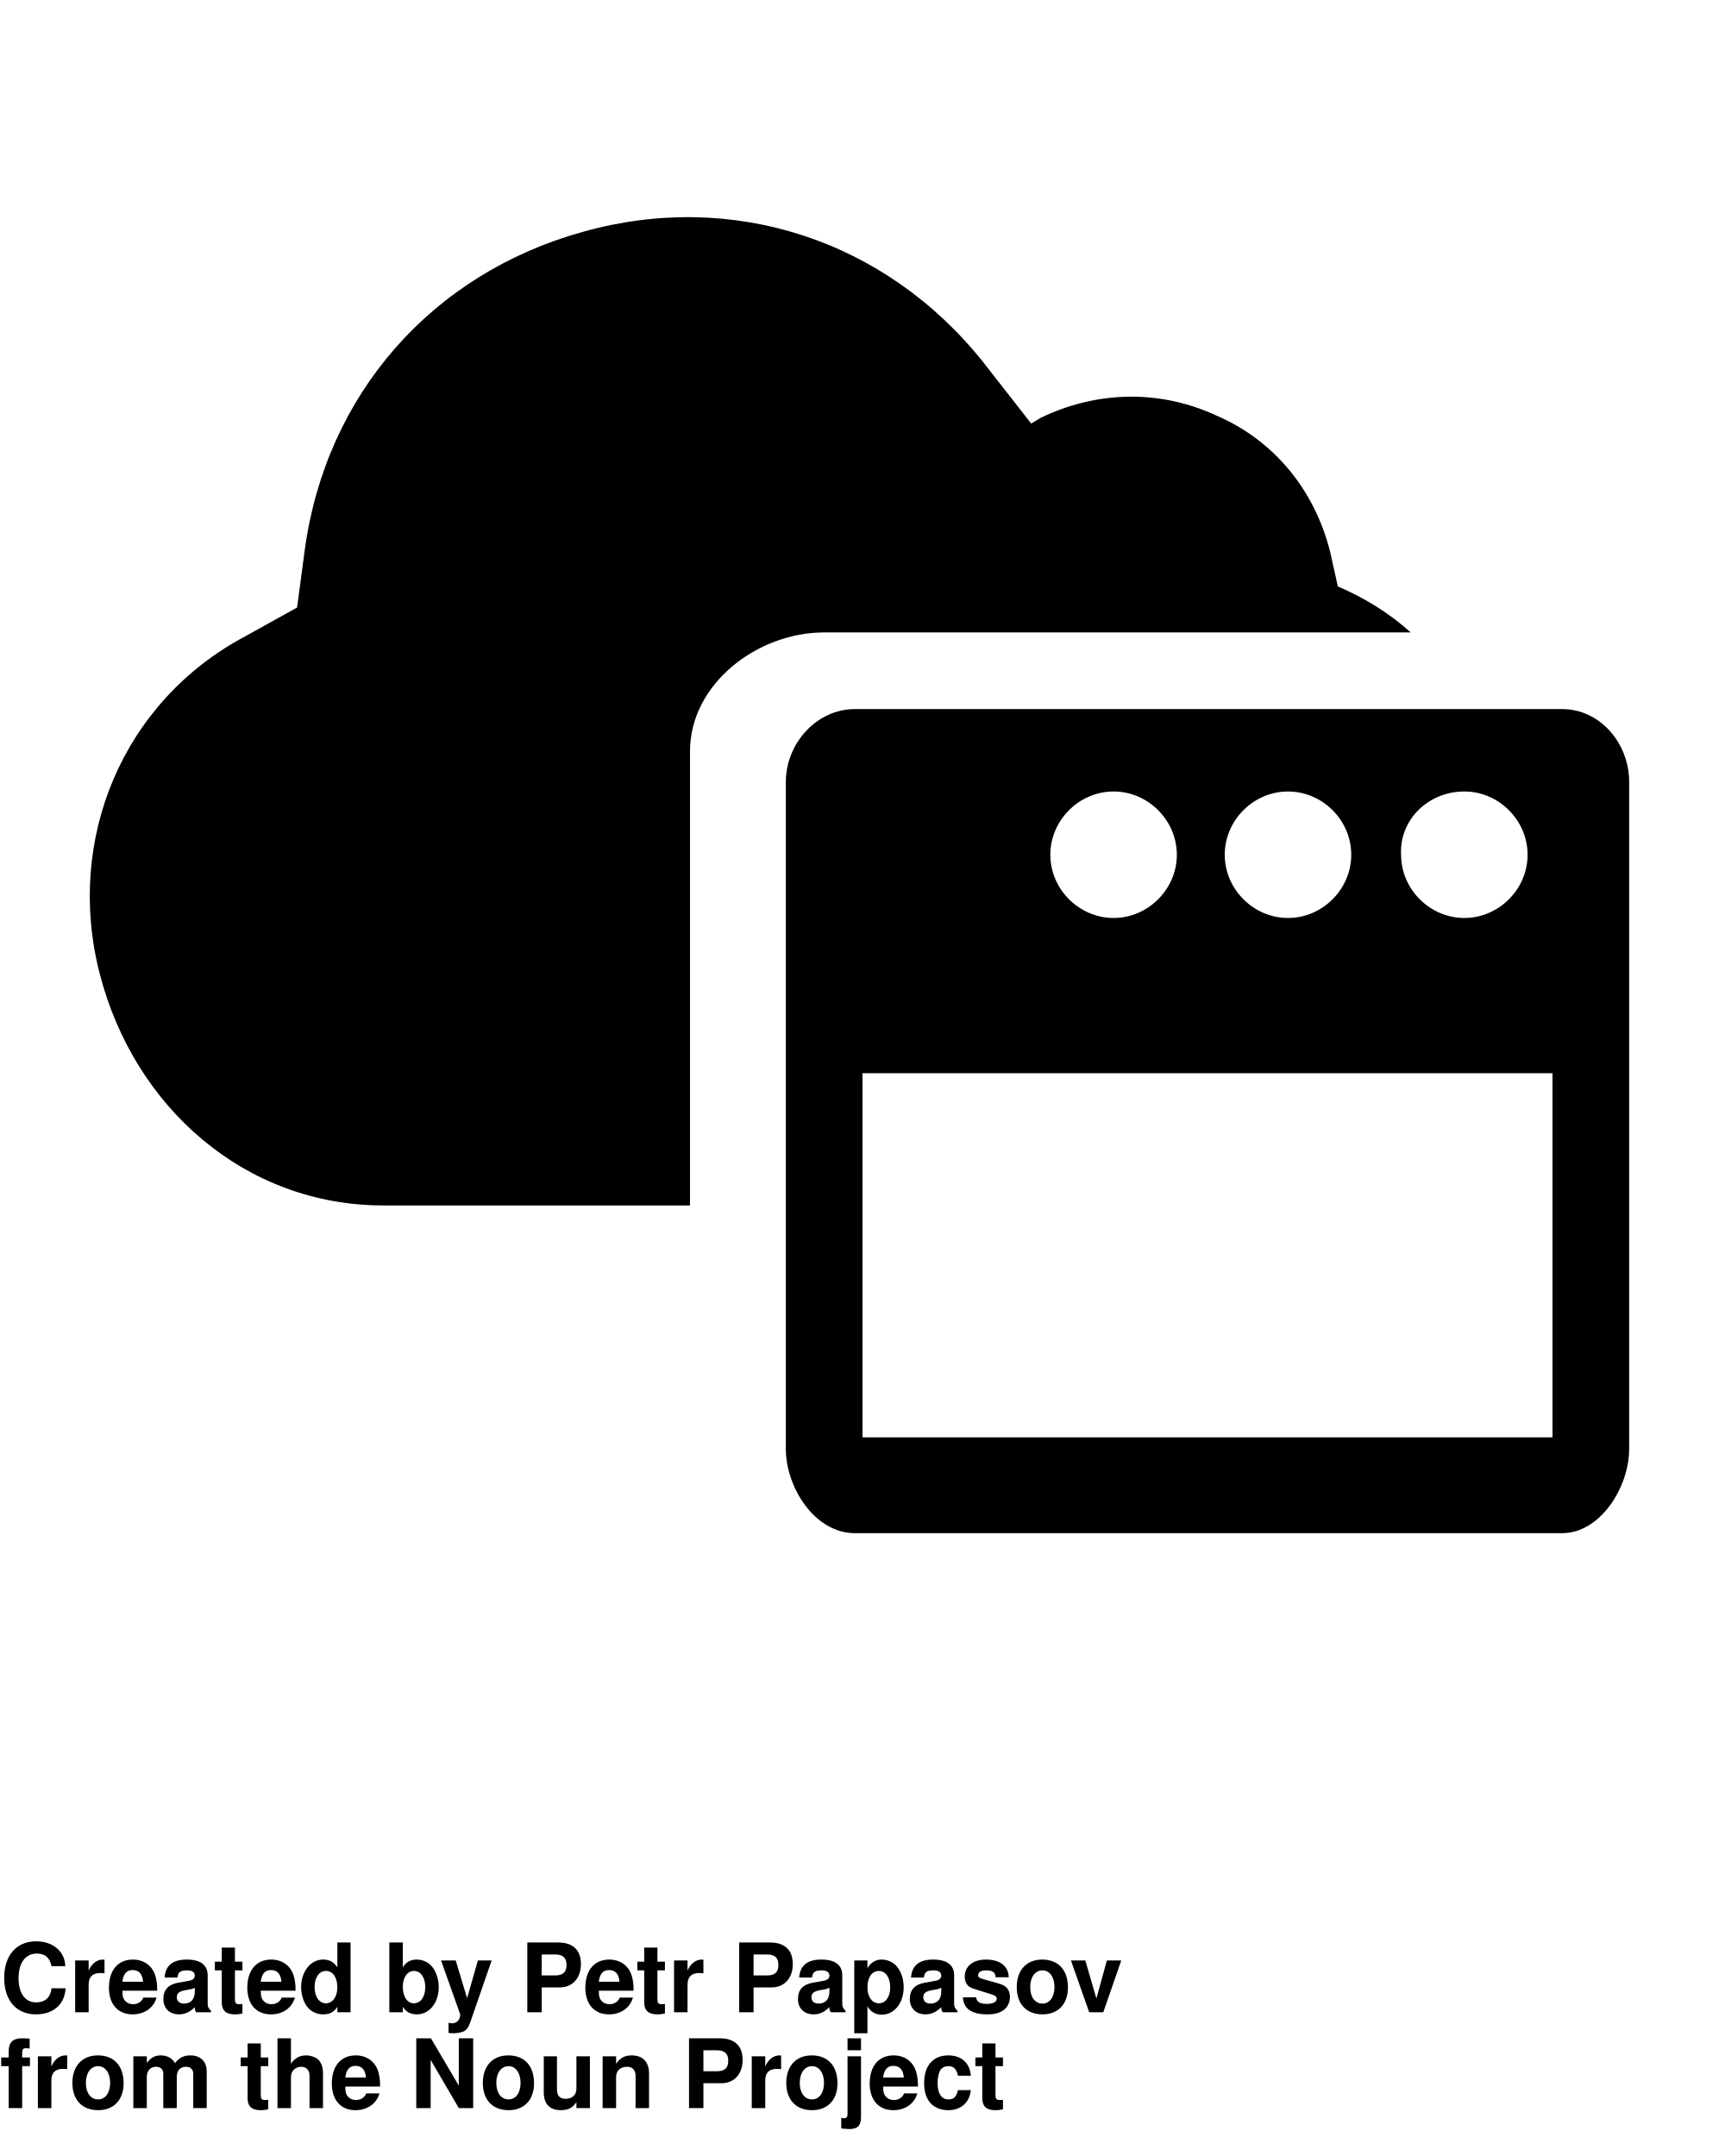
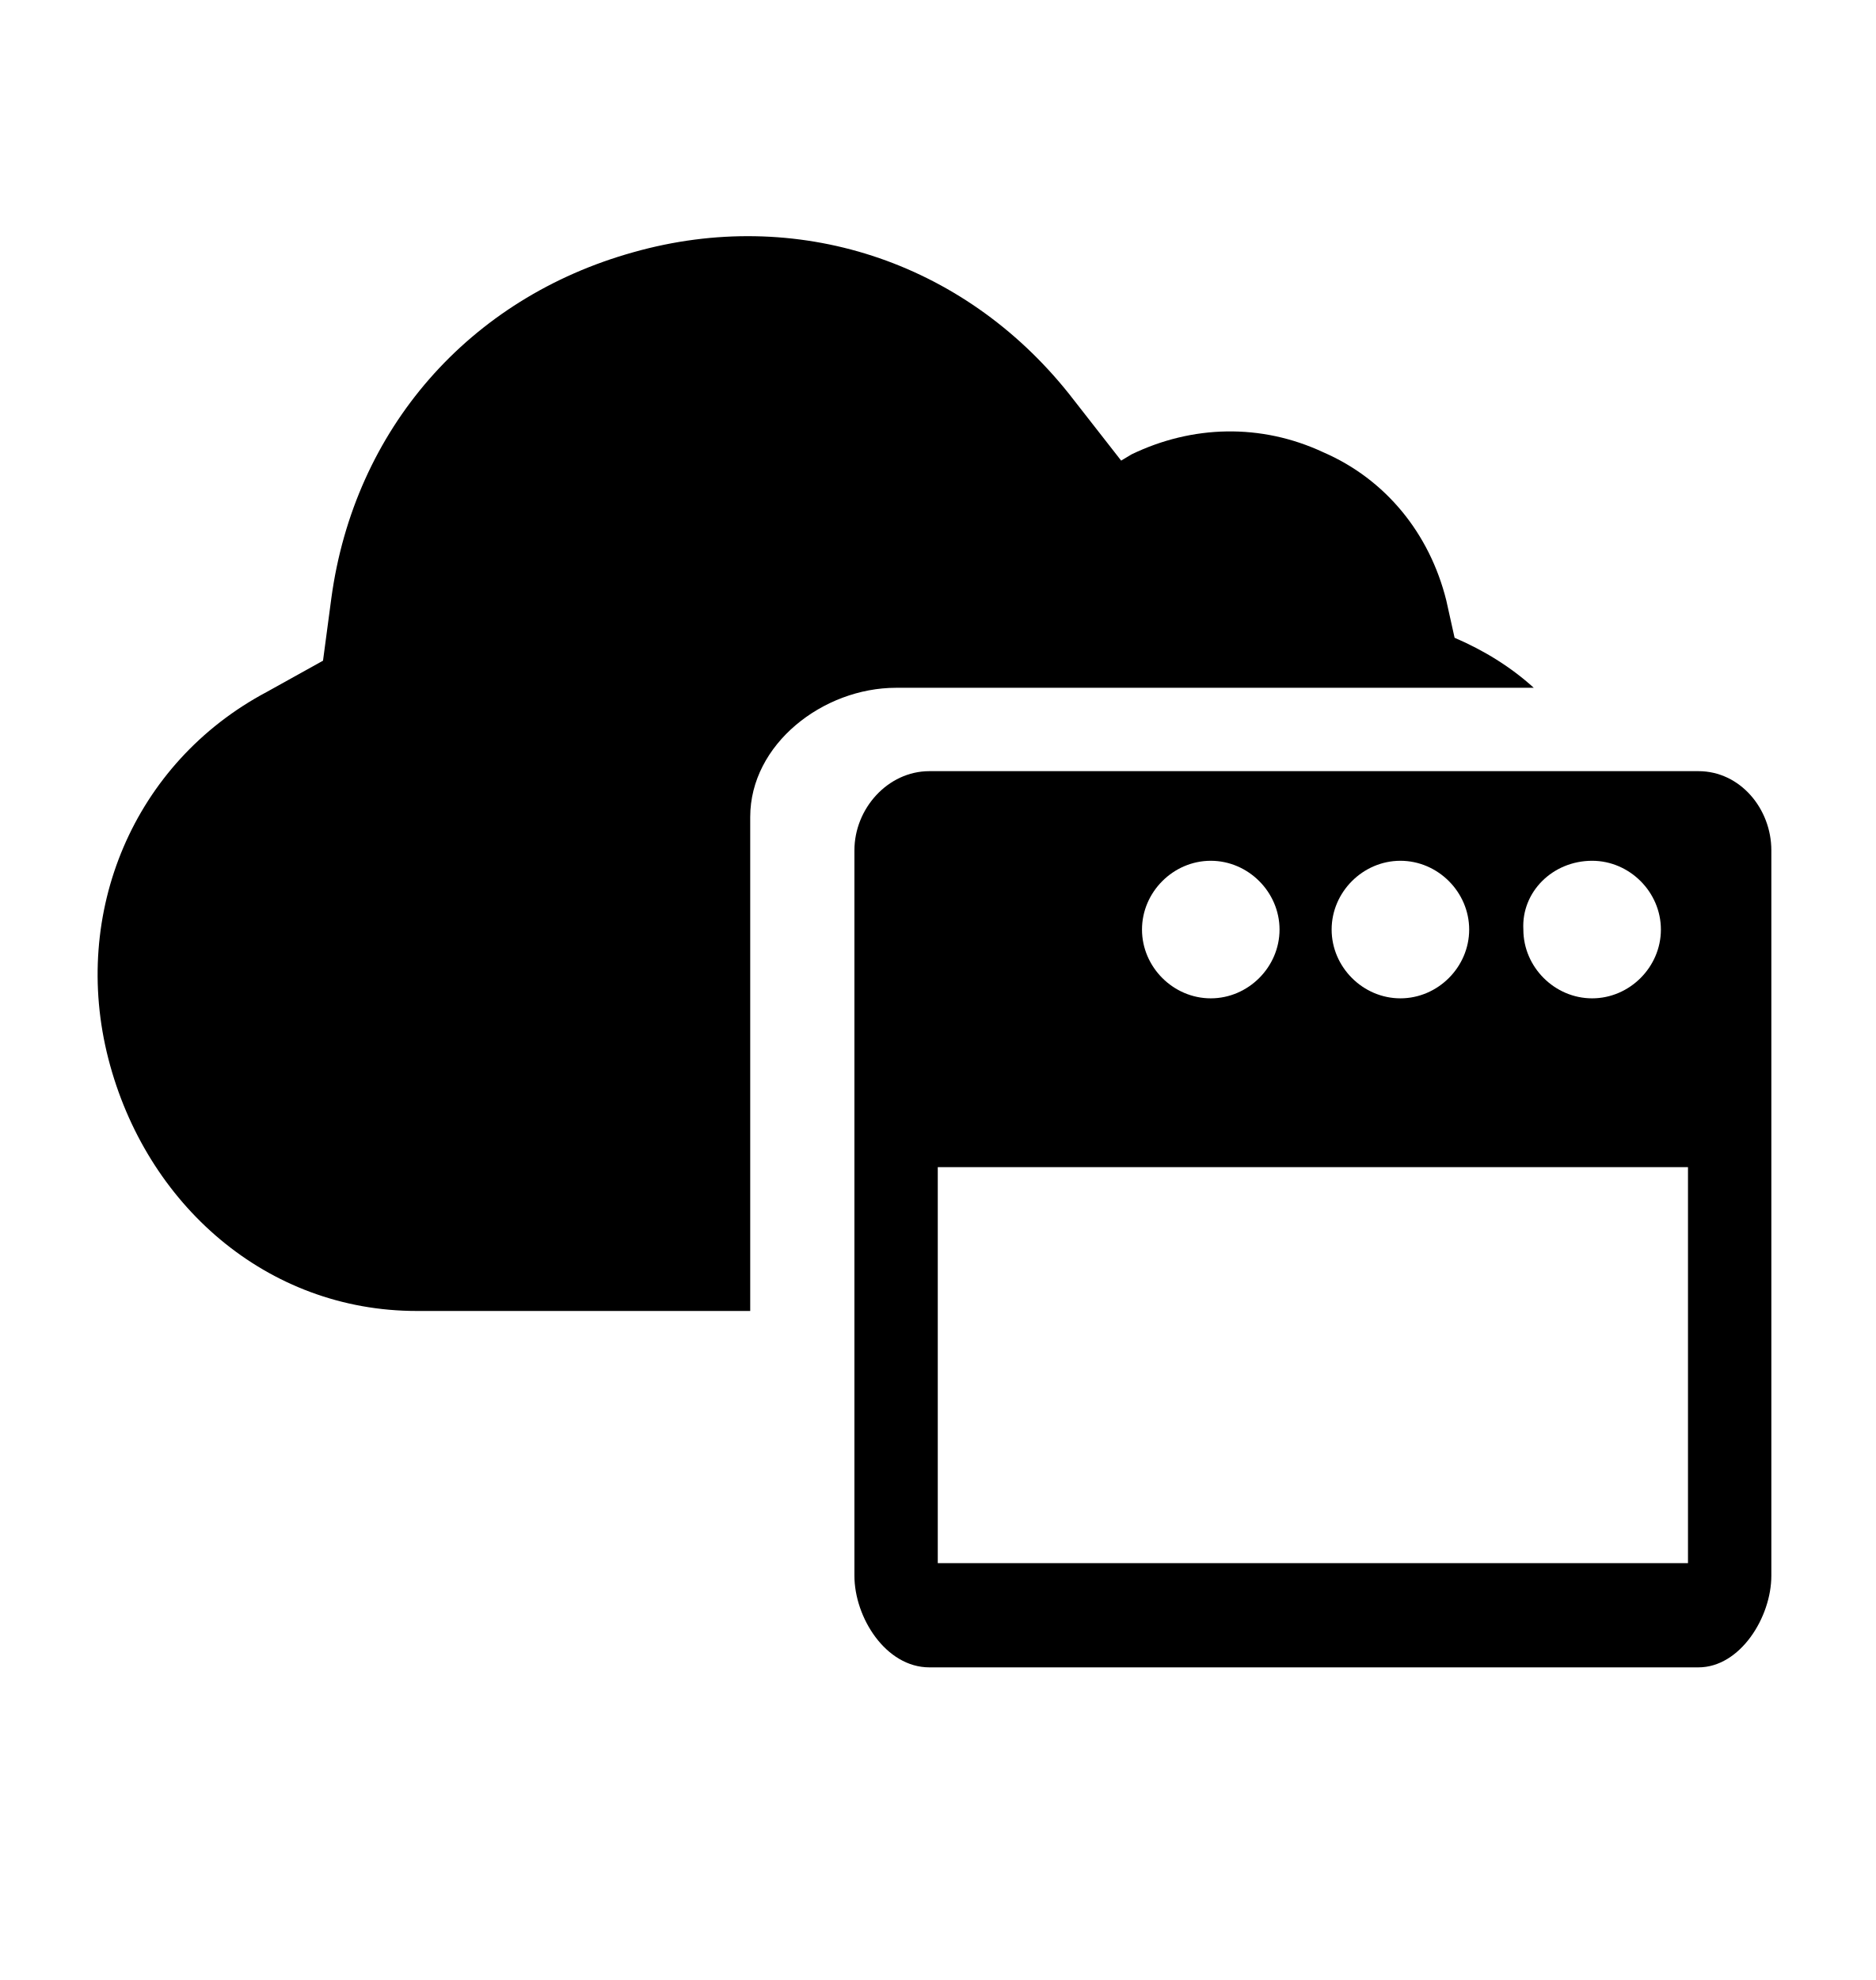
- <svg xmlns="http://www.w3.org/2000/svg" version="1.1" x="0px" y="0px" viewBox="0 0 90 112.5" style="enable-background:new 0 0 90 90;" xml:space="preserve">
+ <svg xmlns="http://www.w3.org/2000/svg" version="1.1" x="0px" y="0px" viewBox="0 0 90 95" style="enable-background:new 0 0 90 90;" xml:space="preserve">
  <style type="text/css">
	.st0{fill-rule:evenodd;clip-rule:evenodd;}
</style>
  <path d="M36,39.2c0-3.5,3.5-6.2,7-6.2h30.6c-1.1-1-2.4-1.8-3.8-2.4l-0.4-1.8c-0.8-3.2-2.9-5.8-5.9-7.1  c-3-1.4-6.3-1.3-9.2,0.1l-0.5,0.3l-2.5-3.2c-5.1-6.4-13.1-9-20.9-6.8c-7.9,2.2-13.4,8.5-14.5,16.6l-0.4,3l-2.7,1.5  c-6.4,3.4-9.4,10.6-7.6,17.6c1.8,7,7.6,12.1,14.8,12.1H36V39.2z" />
  <path d="M81.5,37H44.6c-2,0-3.6,1.8-3.6,3.8v11.1v23.7c0,2,1.5,4.4,3.6,4.4h36.9c2,0,3.5-2.4,3.5-4.4V51.9V40.8  C85,38.8,83.5,37,81.5,37z M81,75H45V56h36V75z M76.4,41.3c1.8,0,3.3,1.5,3.3,3.3c0,1.8-1.5,3.3-3.3,3.3c-1.8,0-3.3-1.5-3.3-3.3  C73,42.8,74.5,41.3,76.4,41.3z M67.2,41.3c1.8,0,3.3,1.5,3.3,3.3c0,1.8-1.5,3.3-3.3,3.3s-3.3-1.5-3.3-3.3  C63.9,42.8,65.4,41.3,67.2,41.3z M58.1,41.3c1.8,0,3.3,1.5,3.3,3.3c0,1.8-1.5,3.3-3.3,3.3c-1.8,0-3.3-1.5-3.3-3.3  C54.8,42.8,56.3,41.3,58.1,41.3z" />
  <text x="0" y="105" fill="#000000" font-size="5px" font-weight="bold" font-family="'Helvetica Neue', Helvetica, Arial-Unicode, Arial, Sans-serif">Created by Petr Papasov</text>
  <text x="0" y="110" fill="#000000" font-size="5px" font-weight="bold" font-family="'Helvetica Neue', Helvetica, Arial-Unicode, Arial, Sans-serif">from the Noun Project</text>
</svg>
